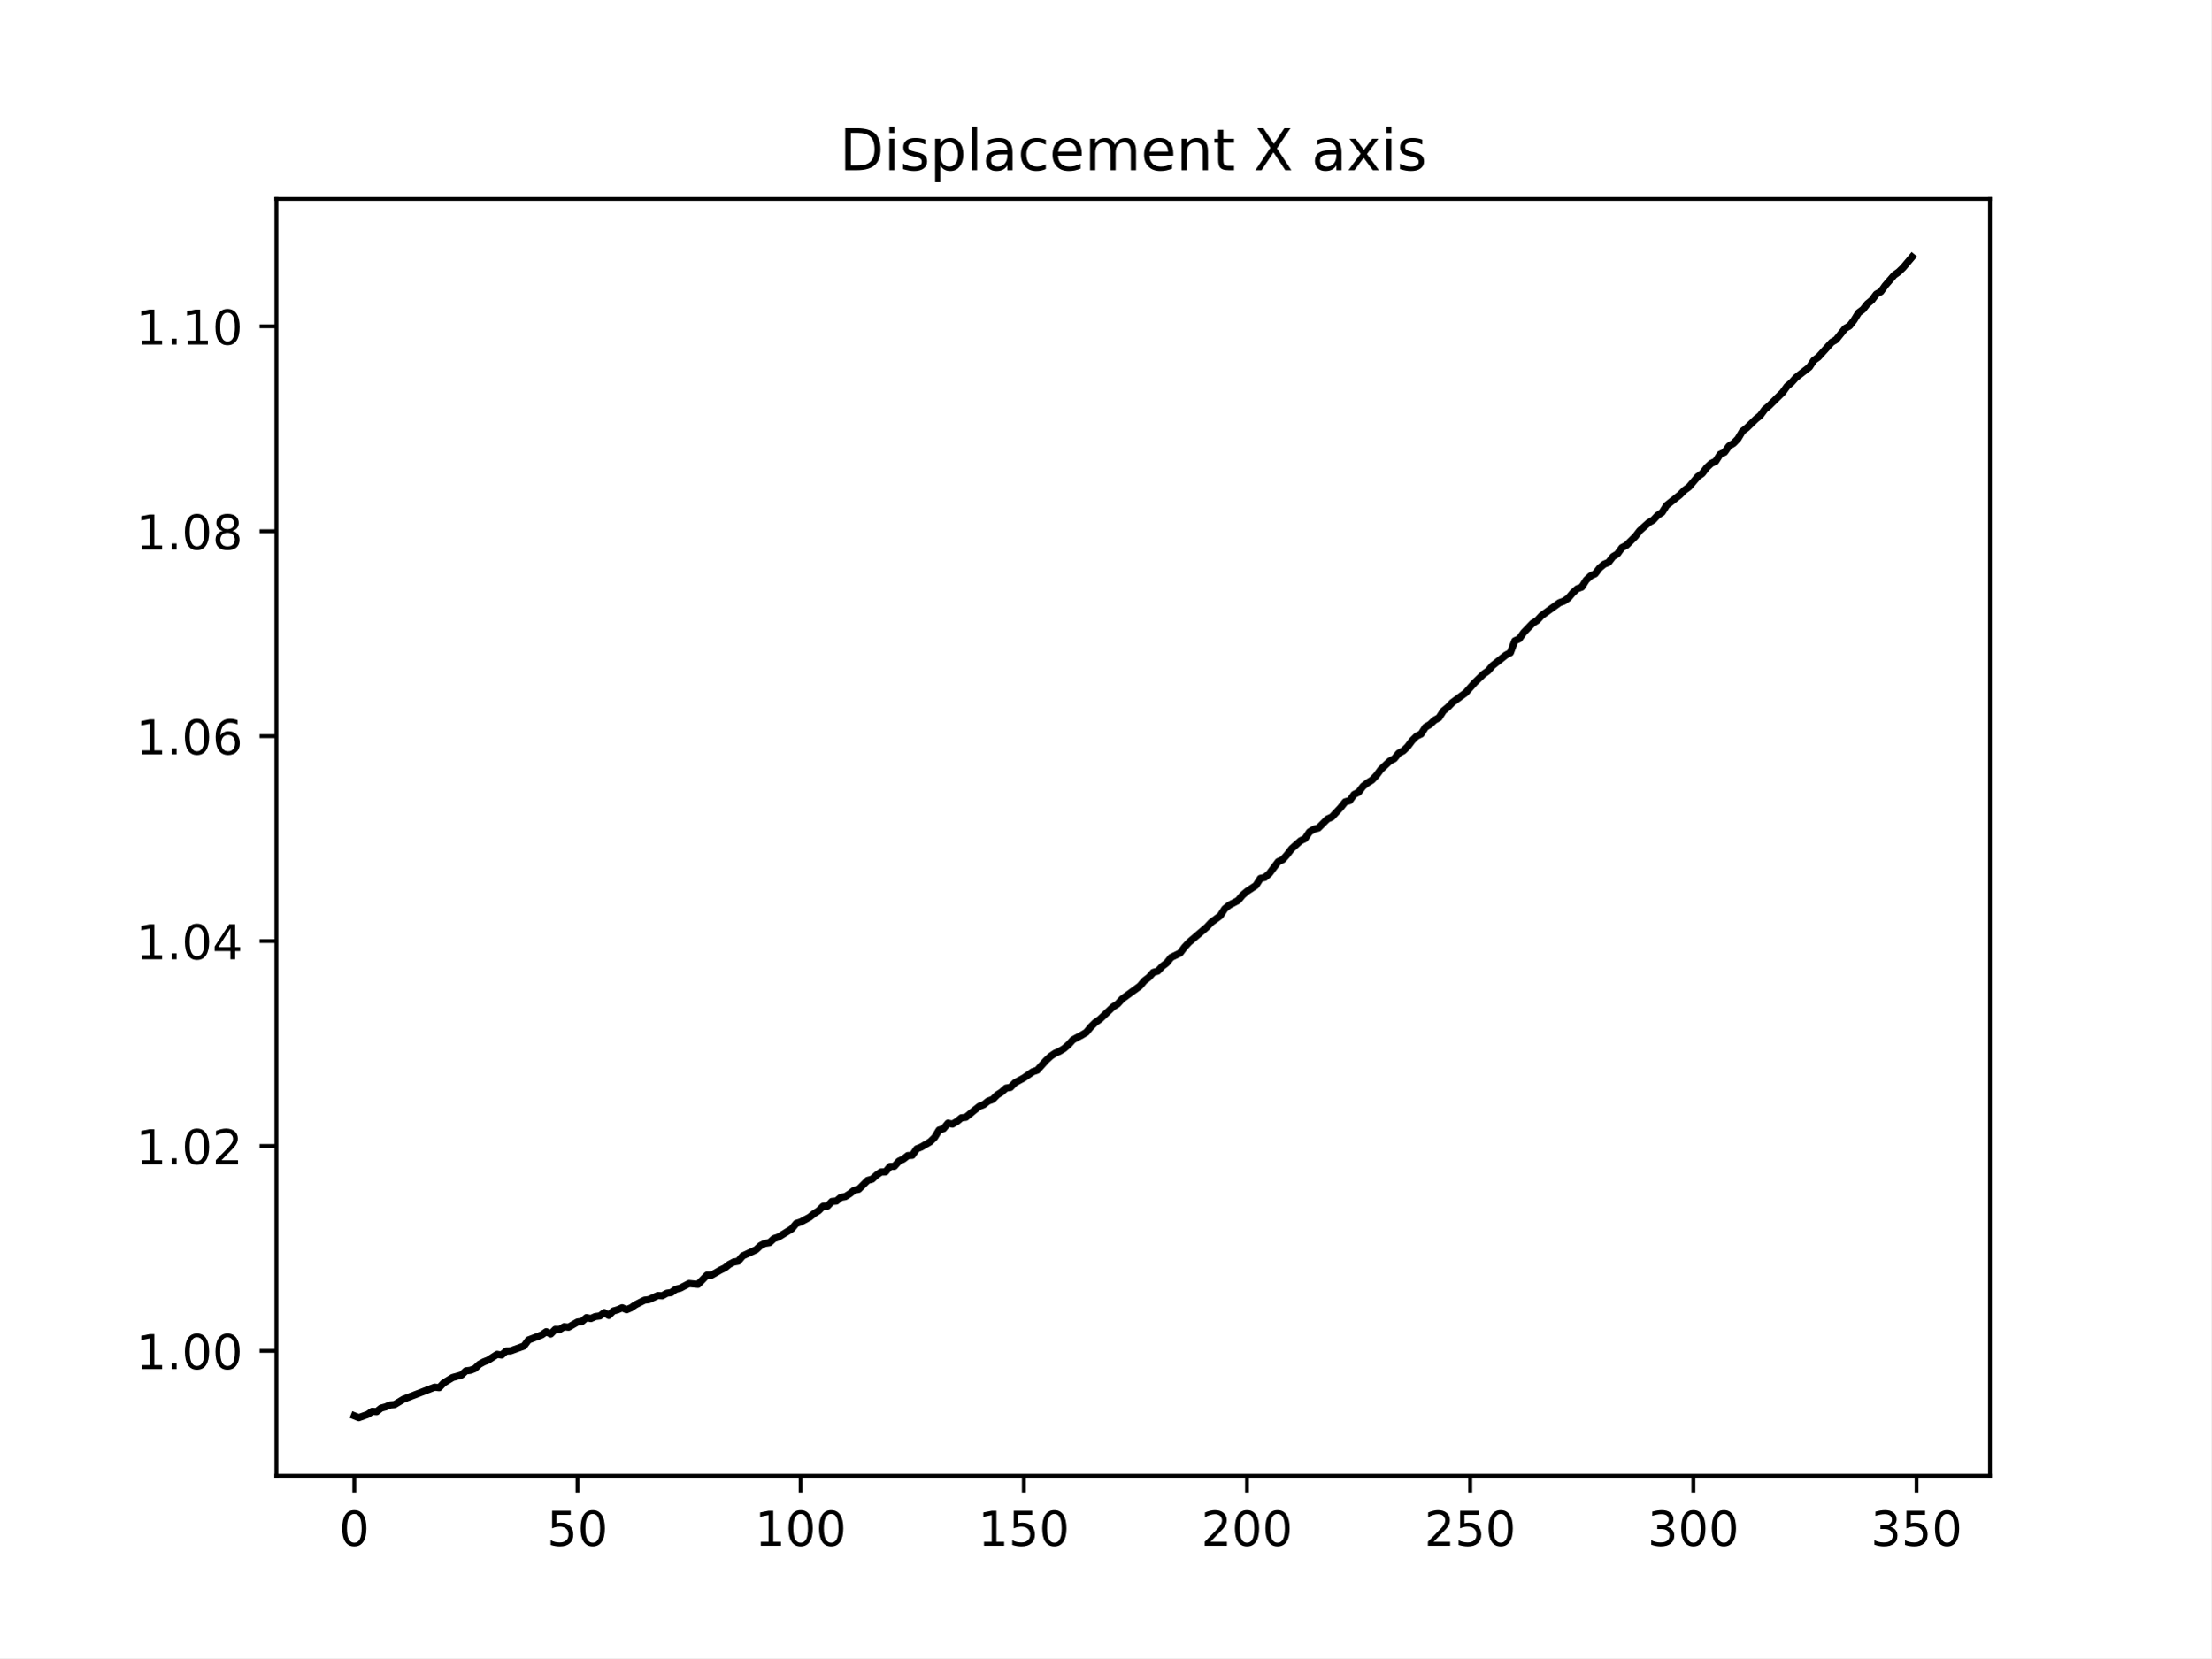
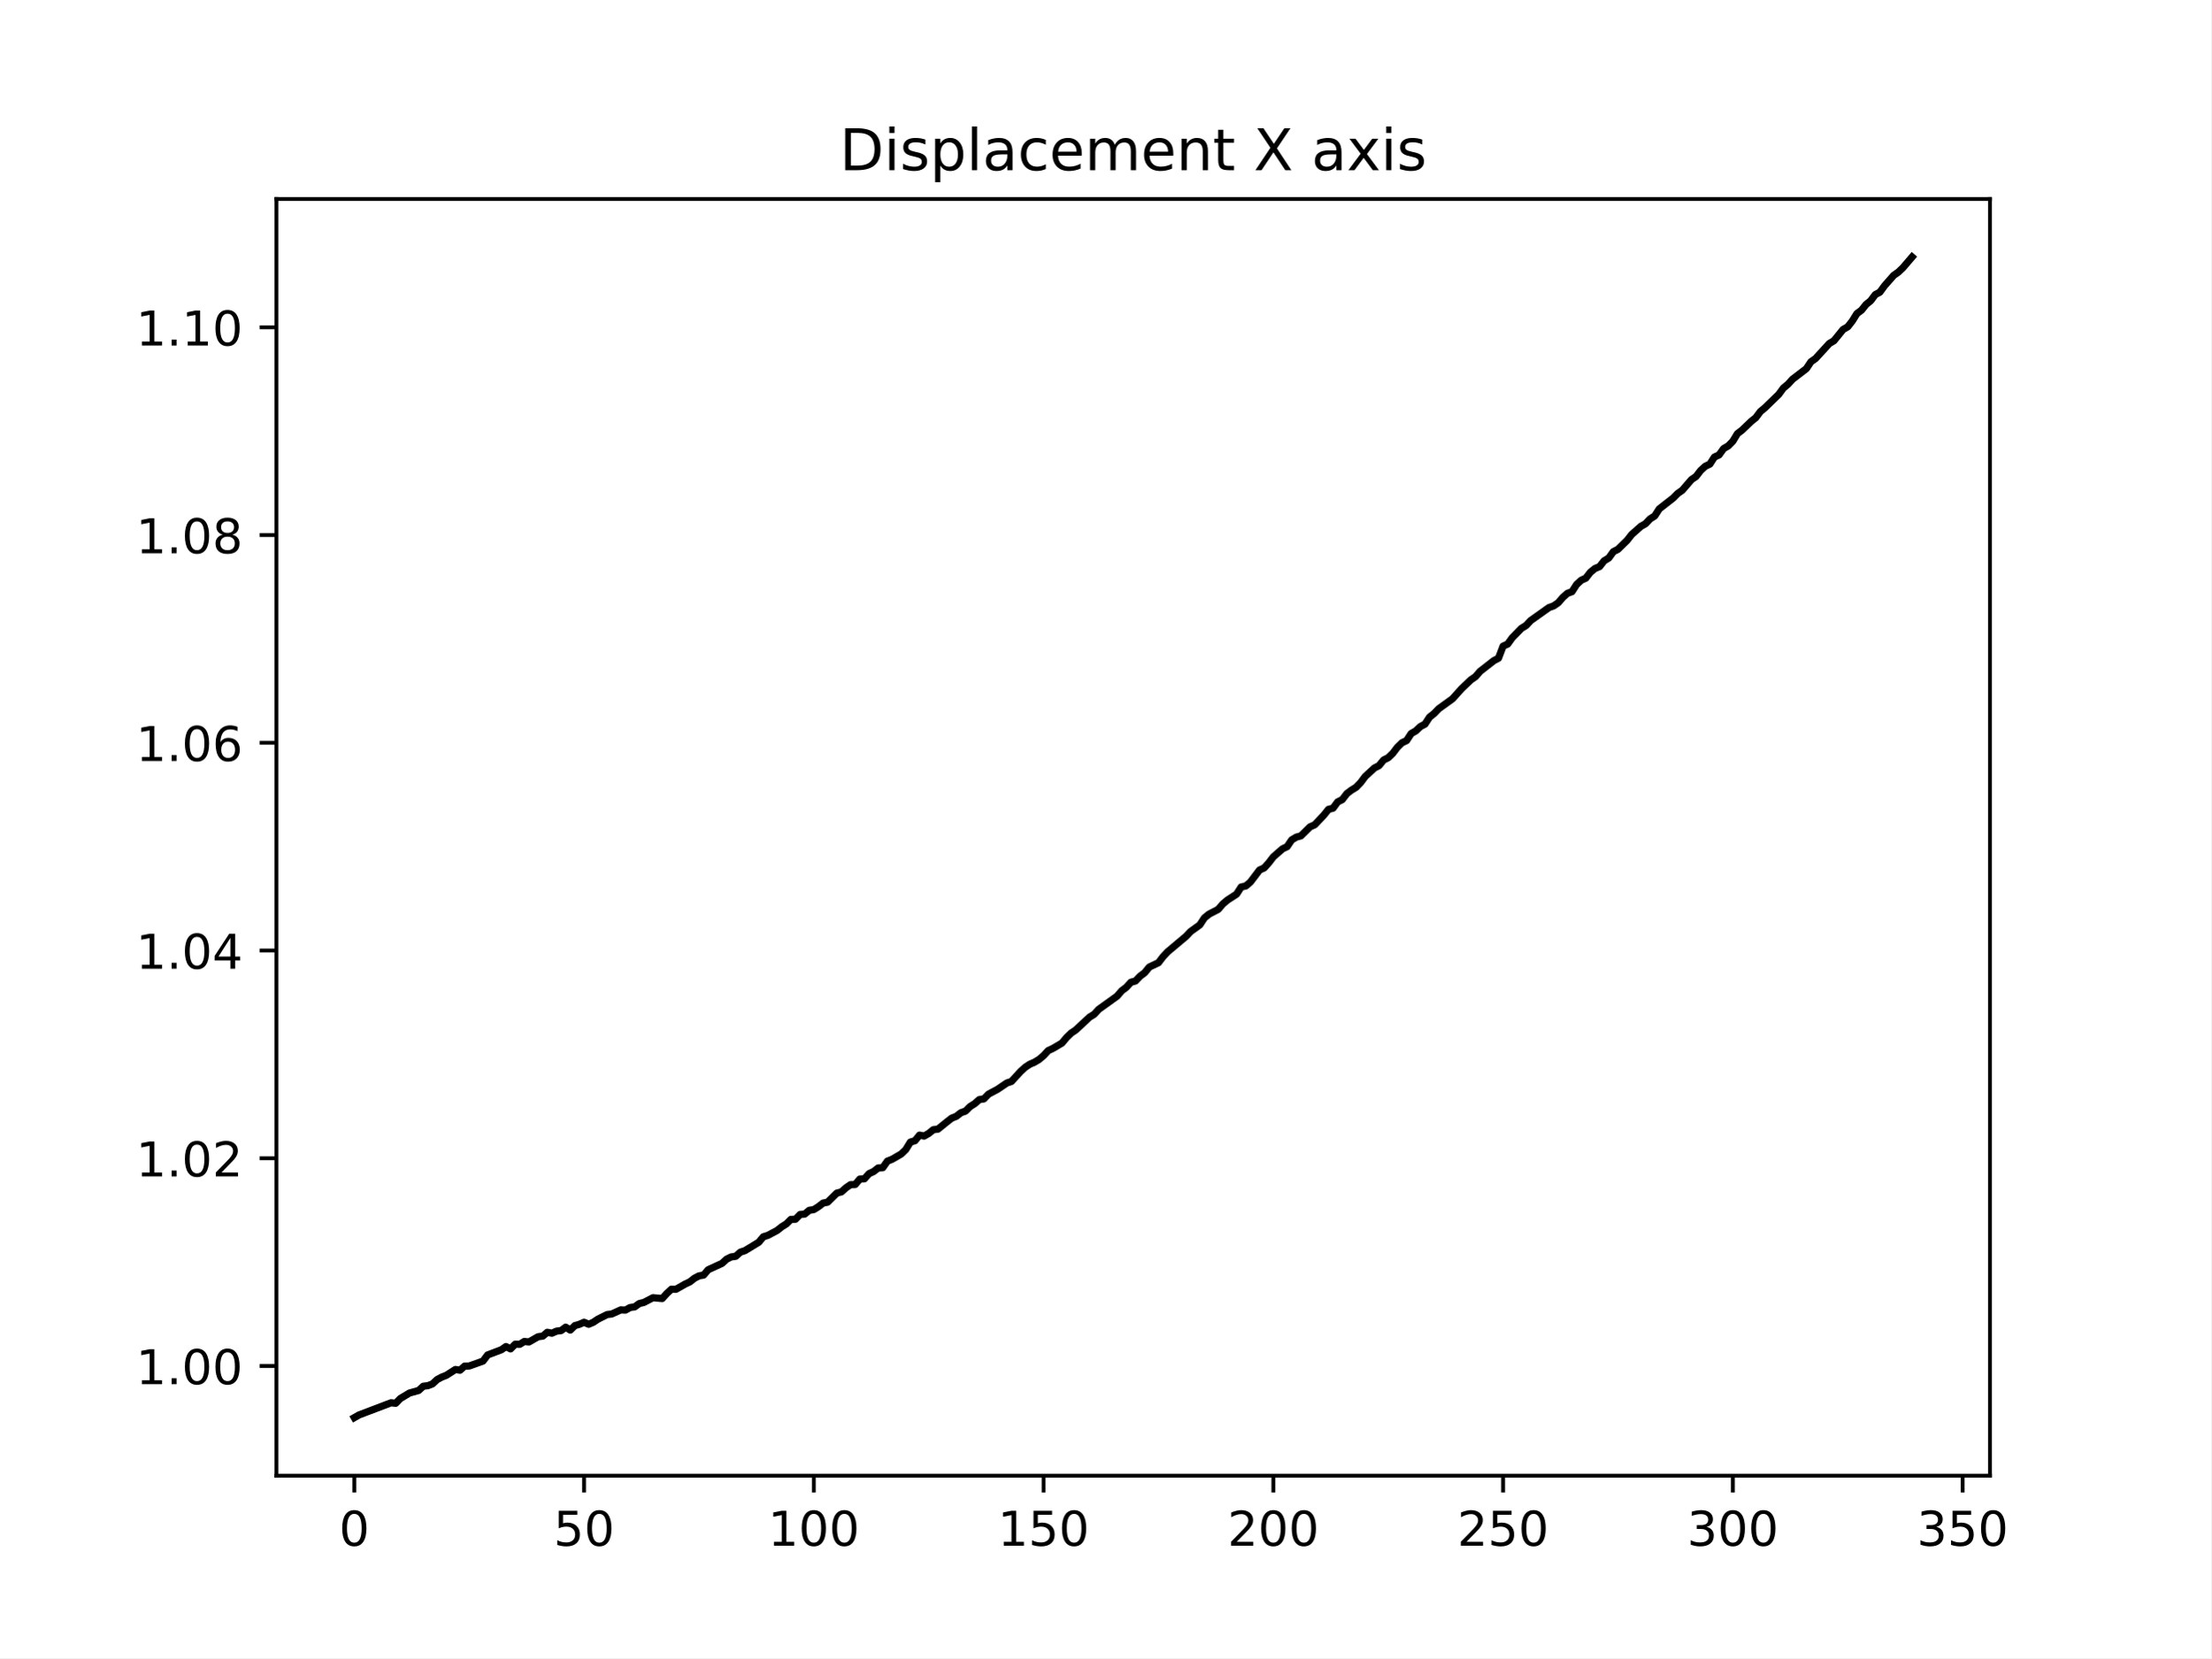
<svg xmlns="http://www.w3.org/2000/svg" xmlns:xlink="http://www.w3.org/1999/xlink" width="460.8pt" height="345.6pt" viewBox="0 0 460.8 345.6" version="1.1">
  <defs>
    <style type="text/css">*{stroke-linejoin: round; stroke-linecap: butt}</style>
  </defs>
  <g id="figure_1">
    <g id="patch_1">
      <path d="M 0 345.6  L 460.8 345.6  L 460.8 0  L 0 0  z " style="fill: #ffffff" />
    </g>
    <g id="axes_1">
      <g id="patch_2">
        <path d="M 57.6 307.584  L 414.72 307.584  L 414.72 41.472  L 57.6 41.472  z " style="fill: #ffffff" />
      </g>
      <g id="matplotlib.axis_1">
        <g id="xtick_1">
          <g id="line2d_1">
            <defs>
-               <path id="mbcb294a192" d="M 0 0  L 0 3.5  " style="stroke: #000000; stroke-width: 0.8" />
+               <path id="m1ca3662a6b" d="M 0 0  L 0 3.5  " style="stroke: #000000; stroke-width: 0.8" />
            </defs>
            <g>
-               <use xlink:href="#mbcb294a192" x="73.833" y="307.584" style="stroke: #000000; stroke-width: 0.8" />
+               <use xlink:href="#m1ca3662a6b" x="73.833" y="307.584" style="stroke: #000000; stroke-width: 0.8" />
            </g>
          </g>
          <g id="text_1">
            <g transform="translate(70.65148 322.1824) scale(0.1 -0.1)">
              <defs>
                <path id="DejaVuSans-30" d="M 2034 4250  Q 1547 4250 1301 3770  Q 1056 3291 1056 2328  Q 1056 1369 1301 889  Q 1547 409 2034 409  Q 2525 409 2770 889  Q 3016 1369 3016 2328  Q 3016 3291 2770 3770  Q 2525 4250 2034 4250  z M 2034 4750  Q 2819 4750 3233 4129  Q 3647 3509 3647 2328  Q 3647 1150 3233 529  Q 2819 -91 2034 -91  Q 1250 -91 836 529  Q 422 1150 422 2328  Q 422 3509 836 4129  Q 1250 4750 2034 4750  z " transform="scale(0.015625)" />
              </defs>
              <use xlink:href="#DejaVuSans-30" />
            </g>
          </g>
        </g>
        <g id="xtick_2">
          <g id="line2d_2">
            <g>
-               <use xlink:href="#mbcb294a192" x="120.345" y="307.584" style="stroke: #000000; stroke-width: 0.8" />
+               <use xlink:href="#m1ca3662a6b" x="121.717" y="307.584" style="stroke: #000000; stroke-width: 0.8" />
            </g>
          </g>
          <g id="text_2">
-             <g transform="translate(113.9823 322.1824) scale(0.1 -0.1)">
+             <g transform="translate(115.3544 322.1824) scale(0.1 -0.1)">
              <defs>
                <path id="DejaVuSans-35" d="M 691 4666  L 3169 4666  L 3169 4134  L 1269 4134  L 1269 2991  Q 1406 3038 1543 3061  Q 1681 3084 1819 3084  Q 2600 3084 3056 2656  Q 3513 2228 3513 1497  Q 3513 744 3044 326  Q 2575 -91 1722 -91  Q 1428 -91 1123 -41  Q 819 9 494 109  L 494 744  Q 775 591 1075 516  Q 1375 441 1709 441  Q 2250 441 2565 725  Q 2881 1009 2881 1497  Q 2881 1984 2565 2268  Q 2250 2553 1709 2553  Q 1456 2553 1204 2497  Q 953 2441 691 2322  L 691 4666  z " transform="scale(0.015625)" />
              </defs>
              <use xlink:href="#DejaVuSans-35" />
              <use xlink:href="#DejaVuSans-30" x="63.623" />
            </g>
          </g>
        </g>
        <g id="xtick_3">
          <g id="line2d_3">
            <g>
-               <use xlink:href="#mbcb294a192" x="166.857" y="307.584" style="stroke: #000000; stroke-width: 0.8" />
+               <use xlink:href="#m1ca3662a6b" x="169.601" y="307.584" style="stroke: #000000; stroke-width: 0.8" />
            </g>
          </g>
          <g id="text_3">
-             <g transform="translate(157.3132 322.1824) scale(0.1 -0.1)">
+             <g transform="translate(160.0573 322.1824) scale(0.1 -0.1)">
              <defs>
                <path id="DejaVuSans-31" d="M 794 531  L 1825 531  L 1825 4091  L 703 3866  L 703 4441  L 1819 4666  L 2450 4666  L 2450 531  L 3481 531  L 3481 0  L 794 0  L 794 531  z " transform="scale(0.015625)" />
              </defs>
              <use xlink:href="#DejaVuSans-31" />
              <use xlink:href="#DejaVuSans-30" x="63.623" />
              <use xlink:href="#DejaVuSans-30" x="127.246" />
            </g>
          </g>
        </g>
        <g id="xtick_4">
          <g id="line2d_4">
            <g>
-               <use xlink:href="#mbcb294a192" x="213.369" y="307.584" style="stroke: #000000; stroke-width: 0.8" />
+               <use xlink:href="#m1ca3662a6b" x="217.485" y="307.584" style="stroke: #000000; stroke-width: 0.8" />
            </g>
          </g>
          <g id="text_4">
-             <g transform="translate(203.8253 322.1824) scale(0.1 -0.1)">
+             <g transform="translate(207.9414 322.1824) scale(0.1 -0.1)">
              <use xlink:href="#DejaVuSans-31" />
              <use xlink:href="#DejaVuSans-35" x="63.623" />
              <use xlink:href="#DejaVuSans-30" x="127.246" />
            </g>
          </g>
        </g>
        <g id="xtick_5">
          <g id="line2d_5">
            <g>
-               <use xlink:href="#mbcb294a192" x="259.881" y="307.584" style="stroke: #000000; stroke-width: 0.8" />
+               <use xlink:href="#m1ca3662a6b" x="265.369" y="307.584" style="stroke: #000000; stroke-width: 0.8" />
            </g>
          </g>
          <g id="text_5">
-             <g transform="translate(250.3374 322.1824) scale(0.1 -0.1)">
+             <g transform="translate(255.8256 322.1824) scale(0.1 -0.1)">
              <defs>
                <path id="DejaVuSans-32" d="M 1228 531  L 3431 531  L 3431 0  L 469 0  L 469 531  Q 828 903 1448 1529  Q 2069 2156 2228 2338  Q 2531 2678 2651 2914  Q 2772 3150 2772 3378  Q 2772 3750 2511 3984  Q 2250 4219 1831 4219  Q 1534 4219 1204 4116  Q 875 4013 500 3803  L 500 4441  Q 881 4594 1212 4672  Q 1544 4750 1819 4750  Q 2544 4750 2975 4387  Q 3406 4025 3406 3419  Q 3406 3131 3298 2873  Q 3191 2616 2906 2266  Q 2828 2175 2409 1742  Q 1991 1309 1228 531  z " transform="scale(0.015625)" />
              </defs>
              <use xlink:href="#DejaVuSans-32" />
              <use xlink:href="#DejaVuSans-30" x="63.623" />
              <use xlink:href="#DejaVuSans-30" x="127.246" />
            </g>
          </g>
        </g>
        <g id="xtick_6">
          <g id="line2d_6">
            <g>
-               <use xlink:href="#mbcb294a192" x="306.393" y="307.584" style="stroke: #000000; stroke-width: 0.8" />
+               <use xlink:href="#m1ca3662a6b" x="313.253" y="307.584" style="stroke: #000000; stroke-width: 0.8" />
            </g>
          </g>
          <g id="text_6">
-             <g transform="translate(296.8495 322.1824) scale(0.1 -0.1)">
+             <g transform="translate(303.7097 322.1824) scale(0.1 -0.1)">
              <use xlink:href="#DejaVuSans-32" />
              <use xlink:href="#DejaVuSans-35" x="63.623" />
              <use xlink:href="#DejaVuSans-30" x="127.246" />
            </g>
          </g>
        </g>
        <g id="xtick_7">
          <g id="line2d_7">
            <g>
-               <use xlink:href="#mbcb294a192" x="352.905" y="307.584" style="stroke: #000000; stroke-width: 0.8" />
+               <use xlink:href="#m1ca3662a6b" x="361.138" y="307.584" style="stroke: #000000; stroke-width: 0.8" />
            </g>
          </g>
          <g id="text_7">
-             <g transform="translate(343.3617 322.1824) scale(0.1 -0.1)">
+             <g transform="translate(351.5939 322.1824) scale(0.1 -0.1)">
              <defs>
                <path id="DejaVuSans-33" d="M 2597 2516  Q 3050 2419 3304 2112  Q 3559 1806 3559 1356  Q 3559 666 3084 287  Q 2609 -91 1734 -91  Q 1441 -91 1130 -33  Q 819 25 488 141  L 488 750  Q 750 597 1062 519  Q 1375 441 1716 441  Q 2309 441 2620 675  Q 2931 909 2931 1356  Q 2931 1769 2642 2001  Q 2353 2234 1838 2234  L 1294 2234  L 1294 2753  L 1863 2753  Q 2328 2753 2575 2939  Q 2822 3125 2822 3475  Q 2822 3834 2567 4026  Q 2313 4219 1838 4219  Q 1578 4219 1281 4162  Q 984 4106 628 3988  L 628 4550  Q 988 4650 1302 4700  Q 1616 4750 1894 4750  Q 2613 4750 3031 4423  Q 3450 4097 3450 3541  Q 3450 3153 3228 2886  Q 3006 2619 2597 2516  z " transform="scale(0.015625)" />
              </defs>
              <use xlink:href="#DejaVuSans-33" />
              <use xlink:href="#DejaVuSans-30" x="63.623" />
              <use xlink:href="#DejaVuSans-30" x="127.246" />
            </g>
          </g>
        </g>
        <g id="xtick_8">
          <g id="line2d_8">
            <g>
-               <use xlink:href="#mbcb294a192" x="399.418" y="307.584" style="stroke: #000000; stroke-width: 0.8" />
+               <use xlink:href="#m1ca3662a6b" x="409.022" y="307.584" style="stroke: #000000; stroke-width: 0.8" />
            </g>
          </g>
          <g id="text_8">
-             <g transform="translate(389.8738 322.1824) scale(0.1 -0.1)">
+             <g transform="translate(399.478 322.1824) scale(0.1 -0.1)">
              <use xlink:href="#DejaVuSans-33" />
              <use xlink:href="#DejaVuSans-35" x="63.623" />
              <use xlink:href="#DejaVuSans-30" x="127.246" />
            </g>
          </g>
        </g>
      </g>
      <g id="matplotlib.axis_2">
        <g id="ytick_1">
          <g id="line2d_9">
            <defs>
-               <path id="m77601dd93b" d="M 0 0  L -3.5 0  " style="stroke: #000000; stroke-width: 0.8" />
+               <path id="m27cfc3a3e7" d="M 0 0  L -3.5 0  " style="stroke: #000000; stroke-width: 0.8" />
            </defs>
            <g>
-               <use xlink:href="#m77601dd93b" x="57.6" y="281.563" style="stroke: #000000; stroke-width: 0.8" />
+               <use xlink:href="#m27cfc3a3e7" x="57.6" y="284.713" style="stroke: #000000; stroke-width: 0.8" />
            </g>
          </g>
          <g id="text_9">
-             <g transform="translate(28.33438 285.3618) scale(0.1 -0.1)">
+             <g transform="translate(28.33438 288.5127) scale(0.1 -0.1)">
              <defs>
                <path id="DejaVuSans-2e" d="M 684 794  L 1344 794  L 1344 0  L 684 0  L 684 794  z " transform="scale(0.015625)" />
              </defs>
              <use xlink:href="#DejaVuSans-31" />
              <use xlink:href="#DejaVuSans-2e" x="63.623" />
              <use xlink:href="#DejaVuSans-30" x="95.41" />
              <use xlink:href="#DejaVuSans-30" x="159.033" />
            </g>
          </g>
        </g>
        <g id="ytick_2">
          <g id="line2d_10">
            <g>
-               <use xlink:href="#m77601dd93b" x="57.6" y="238.853" style="stroke: #000000; stroke-width: 0.8" />
+               <use xlink:href="#m27cfc3a3e7" x="57.6" y="241.413" style="stroke: #000000; stroke-width: 0.8" />
            </g>
          </g>
          <g id="text_10">
-             <g transform="translate(28.33438 242.652) scale(0.1 -0.1)">
+             <g transform="translate(28.33438 245.2126) scale(0.1 -0.1)">
              <use xlink:href="#DejaVuSans-31" />
              <use xlink:href="#DejaVuSans-2e" x="63.623" />
              <use xlink:href="#DejaVuSans-30" x="95.41" />
              <use xlink:href="#DejaVuSans-32" x="159.033" />
            </g>
          </g>
        </g>
        <g id="ytick_3">
          <g id="line2d_11">
            <g>
-               <use xlink:href="#m77601dd93b" x="57.6" y="196.143" style="stroke: #000000; stroke-width: 0.8" />
+               <use xlink:href="#m27cfc3a3e7" x="57.6" y="198.113" style="stroke: #000000; stroke-width: 0.8" />
            </g>
          </g>
          <g id="text_11">
-             <g transform="translate(28.33438 199.9423) scale(0.1 -0.1)">
+             <g transform="translate(28.33438 201.9126) scale(0.1 -0.1)">
              <defs>
                <path id="DejaVuSans-34" d="M 2419 4116  L 825 1625  L 2419 1625  L 2419 4116  z M 2253 4666  L 3047 4666  L 3047 1625  L 3713 1625  L 3713 1100  L 3047 1100  L 3047 0  L 2419 0  L 2419 1100  L 313 1100  L 313 1709  L 2253 4666  z " transform="scale(0.015625)" />
              </defs>
              <use xlink:href="#DejaVuSans-31" />
              <use xlink:href="#DejaVuSans-2e" x="63.623" />
              <use xlink:href="#DejaVuSans-30" x="95.41" />
              <use xlink:href="#DejaVuSans-34" x="159.033" />
            </g>
          </g>
        </g>
        <g id="ytick_4">
          <g id="line2d_12">
            <g>
-               <use xlink:href="#m77601dd93b" x="57.6" y="153.433" style="stroke: #000000; stroke-width: 0.8" />
+               <use xlink:href="#m27cfc3a3e7" x="57.6" y="154.813" style="stroke: #000000; stroke-width: 0.8" />
            </g>
          </g>
          <g id="text_12">
-             <g transform="translate(28.33438 157.2325) scale(0.1 -0.1)">
+             <g transform="translate(28.33438 158.6126) scale(0.1 -0.1)">
              <defs>
                <path id="DejaVuSans-36" d="M 2113 2584  Q 1688 2584 1439 2293  Q 1191 2003 1191 1497  Q 1191 994 1439 701  Q 1688 409 2113 409  Q 2538 409 2786 701  Q 3034 994 3034 1497  Q 3034 2003 2786 2293  Q 2538 2584 2113 2584  z M 3366 4563  L 3366 3988  Q 3128 4100 2886 4159  Q 2644 4219 2406 4219  Q 1781 4219 1451 3797  Q 1122 3375 1075 2522  Q 1259 2794 1537 2939  Q 1816 3084 2150 3084  Q 2853 3084 3261 2657  Q 3669 2231 3669 1497  Q 3669 778 3244 343  Q 2819 -91 2113 -91  Q 1303 -91 875 529  Q 447 1150 447 2328  Q 447 3434 972 4092  Q 1497 4750 2381 4750  Q 2619 4750 2861 4703  Q 3103 4656 3366 4563  z " transform="scale(0.015625)" />
              </defs>
              <use xlink:href="#DejaVuSans-31" />
              <use xlink:href="#DejaVuSans-2e" x="63.623" />
              <use xlink:href="#DejaVuSans-30" x="95.41" />
              <use xlink:href="#DejaVuSans-36" x="159.033" />
            </g>
          </g>
        </g>
        <g id="ytick_5">
          <g id="line2d_13">
            <g>
-               <use xlink:href="#m77601dd93b" x="57.6" y="110.723" style="stroke: #000000; stroke-width: 0.8" />
+               <use xlink:href="#m27cfc3a3e7" x="57.6" y="111.513" style="stroke: #000000; stroke-width: 0.8" />
            </g>
          </g>
          <g id="text_13">
-             <g transform="translate(28.33438 114.5227) scale(0.1 -0.1)">
+             <g transform="translate(28.33438 115.3125) scale(0.1 -0.1)">
              <defs>
                <path id="DejaVuSans-38" d="M 2034 2216  Q 1584 2216 1326 1975  Q 1069 1734 1069 1313  Q 1069 891 1326 650  Q 1584 409 2034 409  Q 2484 409 2743 651  Q 3003 894 3003 1313  Q 3003 1734 2745 1975  Q 2488 2216 2034 2216  z M 1403 2484  Q 997 2584 770 2862  Q 544 3141 544 3541  Q 544 4100 942 4425  Q 1341 4750 2034 4750  Q 2731 4750 3128 4425  Q 3525 4100 3525 3541  Q 3525 3141 3298 2862  Q 3072 2584 2669 2484  Q 3125 2378 3379 2068  Q 3634 1759 3634 1313  Q 3634 634 3220 271  Q 2806 -91 2034 -91  Q 1263 -91 848 271  Q 434 634 434 1313  Q 434 1759 690 2068  Q 947 2378 1403 2484  z M 1172 3481  Q 1172 3119 1398 2916  Q 1625 2713 2034 2713  Q 2441 2713 2670 2916  Q 2900 3119 2900 3481  Q 2900 3844 2670 4047  Q 2441 4250 2034 4250  Q 1625 4250 1398 4047  Q 1172 3844 1172 3481  z " transform="scale(0.015625)" />
              </defs>
              <use xlink:href="#DejaVuSans-31" />
              <use xlink:href="#DejaVuSans-2e" x="63.623" />
              <use xlink:href="#DejaVuSans-30" x="95.41" />
              <use xlink:href="#DejaVuSans-38" x="159.033" />
            </g>
          </g>
        </g>
        <g id="ytick_6">
          <g id="line2d_14">
            <g>
-               <use xlink:href="#m77601dd93b" x="57.6" y="68.014" style="stroke: #000000; stroke-width: 0.8" />
+               <use xlink:href="#m27cfc3a3e7" x="57.6" y="68.213" style="stroke: #000000; stroke-width: 0.8" />
            </g>
          </g>
          <g id="text_14">
-             <g transform="translate(28.33438 71.81286) scale(0.1 -0.1)">
+             <g transform="translate(28.33438 72.01249) scale(0.1 -0.1)">
              <use xlink:href="#DejaVuSans-31" />
              <use xlink:href="#DejaVuSans-2e" x="63.623" />
              <use xlink:href="#DejaVuSans-31" x="95.41" />
              <use xlink:href="#DejaVuSans-30" x="159.033" />
            </g>
          </g>
        </g>
      </g>
      <g id="line2d_15">
-         <path d="M 73.833 295.108  L 74.763 295.488  L 76.623 294.816  L 77.554 294.177  L 78.484 294.24  L 79.414 293.496  L 80.344 293.25  L 81.275 292.846  L 82.205 292.769  L 84.065 291.647  L 90.577 289.132  L 91.507 289.241  L 92.438 288.27  L 94.298 287.13  L 96.159 286.602  L 97.089 285.733  L 98.019 285.618  L 98.949 285.258  L 99.88 284.378  L 100.81 283.863  L 101.74 283.5  L 103.6 282.288  L 104.531 282.436  L 105.461 281.599  L 106.391 281.577  L 109.182 280.559  L 110.112 279.306  L 112.903 278.232  L 113.833 277.574  L 114.763 278.051  L 115.694 277.098  L 116.624 277.117  L 117.554 276.529  L 118.484 276.635  L 120.345 275.554  L 121.275 275.435  L 122.205 274.64  L 123.136 274.827  L 124.066 274.408  L 124.996 274.293  L 125.926 273.589  L 126.857 274.185  L 127.787 273.263  L 128.717 272.995  L 129.647 272.578  L 130.578 272.987  L 131.508 272.586  L 132.438 271.952  L 134.298 271.003  L 135.229 270.887  L 137.089 270.033  L 138.019 270.079  L 138.95 269.555  L 139.88 269.419  L 140.81 268.738  L 141.74 268.507  L 143.601 267.53  L 145.461 267.706  L 147.322 265.787  L 148.252 265.801  L 150.113 264.724  L 151.043 264.282  L 151.973 263.542  L 152.903 263.047  L 153.834 262.885  L 154.764 261.784  L 157.555 260.485  L 158.485 259.622  L 159.415 259.154  L 160.345 259.016  L 161.275 258.17  L 162.206 257.86  L 164.996 256.137  L 165.927 255.012  L 166.857 254.712  L 168.717 253.711  L 169.648 252.959  L 170.578 252.373  L 171.508 251.439  L 172.438 251.399  L 173.369 250.426  L 174.299 250.343  L 175.229 249.568  L 176.159 249.408  L 177.09 248.814  L 178.02 248.084  L 178.95 247.886  L 180.811 246.023  L 181.741 245.78  L 182.671 244.926  L 183.601 244.284  L 184.532 244.256  L 185.462 243.141  L 186.392 243.087  L 187.322 242.033  L 188.253 241.594  L 189.183 240.859  L 190.113 240.803  L 191.043 239.457  L 191.973 239.085  L 193.834 237.992  L 194.764 237.084  L 195.694 235.544  L 196.625 235.255  L 197.555 234.105  L 198.485 234.298  L 199.415 233.758  L 200.346 232.988  L 201.276 232.878  L 203.136 231.351  L 204.067 230.612  L 204.997 230.244  L 205.927 229.503  L 206.857 229.17  L 207.788 228.235  L 208.718 227.639  L 209.648 226.8  L 210.578 226.658  L 211.509 225.685  L 213.369 224.674  L 215.23 223.388  L 216.16 223.072  L 218.02 221.01  L 218.951 220.151  L 219.881 219.526  L 220.811 219.118  L 221.741 218.555  L 222.671 217.752  L 223.602 216.728  L 225.462 215.731  L 226.392 215.174  L 227.323 214.038  L 228.253 213.122  L 229.183 212.483  L 231.974 209.846  L 232.904 209.264  L 233.834 208.238  L 237.555 205.526  L 238.486 204.424  L 239.416 203.717  L 240.346 202.673  L 241.276 202.414  L 242.207 201.42  L 243.137 200.713  L 244.067 199.552  L 245.928 198.654  L 246.858 197.415  L 247.788 196.407  L 251.509 193.235  L 252.439 192.239  L 254.3 190.877  L 255.23 189.435  L 256.16 188.672  L 258.021 187.688  L 258.951 186.584  L 259.881 185.783  L 261.742 184.553  L 262.672 183.085  L 263.602 182.881  L 264.532 182.081  L 266.393 179.59  L 267.323 179.171  L 268.253 178.119  L 269.184 176.891  L 271.044 175.239  L 271.974 174.792  L 272.905 173.395  L 273.835 172.833  L 274.765 172.575  L 276.626 170.713  L 277.556 170.301  L 279.416 168.301  L 280.347 167.125  L 281.277 166.877  L 282.207 165.585  L 283.137 165.117  L 284.067 163.883  L 284.998 163.168  L 285.928 162.595  L 286.858 161.613  L 287.788 160.356  L 289.649 158.614  L 290.579 158.136  L 291.509 156.973  L 292.44 156.505  L 293.37 155.595  L 294.3 154.352  L 295.23 153.429  L 296.161 152.982  L 297.091 151.536  L 298.021 150.995  L 298.951 150.105  L 299.882 149.602  L 300.812 148.157  L 301.742 147.406  L 302.672 146.43  L 305.463 144.381  L 307.324 142.28  L 309.184 140.482  L 310.114 139.833  L 311.045 138.742  L 313.835 136.534  L 314.765 136.041  L 315.696 133.564  L 316.626 133.14  L 317.556 131.827  L 319.417 129.895  L 320.347 129.321  L 321.277 128.308  L 324.998 125.624  L 325.928 125.286  L 326.859 124.64  L 327.789 123.547  L 328.719 122.704  L 329.649 122.361  L 330.58 120.889  L 331.51 120.017  L 332.44 119.588  L 333.37 118.374  L 334.301 117.598  L 335.231 117.208  L 336.161 116.006  L 337.091 115.442  L 338.022 114.138  L 338.952 113.653  L 340.812 111.803  L 341.742 110.595  L 343.603 108.926  L 344.533 108.391  L 345.463 107.397  L 346.394 106.798  L 347.324 105.331  L 350.115 103.125  L 351.045 102.176  L 351.975 101.508  L 353.836 99.319  L 354.766 98.673  L 355.696 97.445  L 356.626 96.582  L 357.557 96.135  L 358.487 94.681  L 359.417 94.25  L 360.347 92.941  L 361.278 92.391  L 362.208 91.432  L 363.138 89.869  L 364.068 89.154  L 365.929 87.344  L 366.859 86.588  L 367.789 85.326  L 368.72 84.543  L 371.51 81.79  L 372.44 80.502  L 373.371 79.714  L 374.301 78.677  L 377.092 76.506  L 378.022 75.091  L 378.952 74.431  L 381.743 71.335  L 382.673 70.775  L 384.534 68.449  L 385.464 67.914  L 386.394 66.707  L 387.324 65.188  L 388.255 64.488  L 389.185 63.312  L 390.115 62.547  L 391.045 61.285  L 391.976 60.78  L 392.906 59.486  L 394.766 57.334  L 395.697 56.671  L 396.627 55.776  L 398.487 53.568  L 398.487 53.568  " clip-path="url(#p92cbf582b4)" style="fill: none; stroke: #000000; stroke-width: 1.5; stroke-linecap: square" />
+         <path d="M 73.833 295.488  L 74.79 294.938  L 81.494 292.387  L 82.452 292.498  L 83.41 291.514  L 85.325 290.357  L 87.24 289.823  L 88.198 288.942  L 89.156 288.825  L 90.113 288.46  L 91.071 287.568  L 92.029 287.046  L 92.986 286.678  L 94.902 285.448  L 95.859 285.599  L 96.817 284.751  L 97.775 284.728  L 100.648 283.696  L 101.606 282.426  L 104.479 281.337  L 105.436 280.67  L 106.394 281.154  L 107.352 280.187  L 108.309 280.206  L 109.267 279.61  L 110.225 279.717  L 112.14 278.622  L 113.098 278.501  L 114.055 277.695  L 115.013 277.885  L 115.971 277.46  L 116.928 277.343  L 117.886 276.63  L 118.844 277.234  L 119.802 276.299  L 120.759 276.027  L 121.717 275.604  L 122.675 276.019  L 123.632 275.613  L 124.59 274.97  L 126.505 274.008  L 127.463 273.891  L 129.378 273.025  L 130.336 273.071  L 131.294 272.54  L 132.251 272.402  L 133.209 271.711  L 134.167 271.478  L 136.082 270.487  L 137.997 270.665  L 138.955 269.609  L 139.913 268.72  L 140.871 268.734  L 142.786 267.642  L 143.744 267.194  L 144.701 266.444  L 145.659 265.942  L 146.617 265.777  L 147.574 264.661  L 150.447 263.344  L 151.405 262.47  L 152.363 261.995  L 153.32 261.856  L 154.278 260.998  L 155.236 260.683  L 158.109 258.937  L 159.067 257.796  L 160.024 257.492  L 161.94 256.477  L 162.897 255.714  L 163.855 255.121  L 164.813 254.173  L 165.77 254.133  L 166.728 253.146  L 167.686 253.063  L 168.643 252.276  L 169.601 252.115  L 170.559 251.512  L 171.516 250.772  L 172.474 250.571  L 174.389 248.683  L 175.347 248.437  L 176.305 247.57  L 177.262 246.92  L 178.22 246.891  L 179.178 245.761  L 180.136 245.706  L 181.093 244.638  L 182.051 244.192  L 183.009 243.447  L 183.966 243.39  L 184.924 242.026  L 185.882 241.649  L 187.797 240.541  L 188.755 239.621  L 189.712 238.059  L 190.67 237.766  L 191.628 236.6  L 192.585 236.795  L 193.543 236.248  L 194.501 235.468  L 195.458 235.356  L 197.374 233.808  L 198.332 233.059  L 199.289 232.685  L 200.247 231.934  L 201.205 231.597  L 202.162 230.649  L 203.12 230.045  L 204.078 229.194  L 205.035 229.05  L 205.993 228.064  L 207.908 227.039  L 209.824 225.735  L 210.781 225.414  L 212.697 223.324  L 213.654 222.453  L 214.612 221.82  L 215.57 221.406  L 216.527 220.835  L 217.485 220.021  L 218.443 218.982  L 219.401 218.539  L 221.316 217.407  L 222.274 216.256  L 223.231 215.327  L 224.189 214.68  L 227.062 212.006  L 228.02 211.416  L 228.977 210.376  L 232.808 207.626  L 233.766 206.508  L 234.723 205.792  L 235.681 204.734  L 236.639 204.471  L 237.597 203.463  L 238.554 202.747  L 239.512 201.57  L 241.427 200.659  L 242.385 199.403  L 243.343 198.381  L 247.173 195.165  L 248.131 194.155  L 250.046 192.775  L 251.004 191.313  L 251.962 190.539  L 253.877 189.541  L 254.835 188.422  L 255.793 187.611  L 257.708 186.363  L 258.666 184.875  L 259.623 184.668  L 260.581 183.857  L 262.496 181.332  L 263.454 180.907  L 264.412 179.84  L 265.369 178.595  L 267.285 176.921  L 268.242 176.467  L 269.2 175.051  L 270.158 174.481  L 271.115 174.22  L 273.031 172.331  L 273.988 171.914  L 275.904 169.887  L 276.862 168.694  L 277.819 168.443  L 278.777 167.133  L 279.735 166.658  L 280.692 165.407  L 281.65 164.683  L 282.608 164.102  L 283.565 163.106  L 284.523 161.832  L 286.438 160.065  L 287.396 159.581  L 288.354 158.402  L 289.311 157.928  L 290.269 157.005  L 291.227 155.744  L 292.184 154.809  L 293.142 154.356  L 294.1 152.89  L 295.058 152.341  L 296.015 151.439  L 296.973 150.929  L 297.931 149.464  L 298.888 148.703  L 299.846 147.713  L 302.719 145.636  L 304.634 143.506  L 306.55 141.683  L 307.507 141.026  L 308.465 139.919  L 311.338 137.681  L 312.296 137.181  L 313.253 134.669  L 314.211 134.24  L 315.169 132.908  L 317.084 130.95  L 318.042 130.368  L 319 129.341  L 322.83 126.62  L 323.788 126.277  L 324.746 125.622  L 325.703 124.514  L 326.661 123.659  L 327.619 123.311  L 328.576 121.82  L 329.534 120.936  L 330.492 120.5  L 331.449 119.269  L 332.407 118.483  L 333.365 118.087  L 334.323 116.869  L 335.28 116.297  L 336.238 114.975  L 337.196 114.484  L 339.111 112.608  L 340.069 111.383  L 341.984 109.691  L 342.942 109.148  L 343.899 108.141  L 344.857 107.534  L 345.815 106.047  L 348.688 103.81  L 349.645 102.848  L 350.603 102.171  L 352.518 99.952  L 353.476 99.297  L 354.434 98.052  L 355.392 97.176  L 356.349 96.723  L 357.307 95.249  L 358.265 94.812  L 359.222 93.485  L 360.18 92.928  L 361.138 91.956  L 362.095 90.371  L 363.053 89.645  L 364.968 87.811  L 365.926 87.044  L 366.884 85.765  L 367.841 84.971  L 370.714 82.18  L 371.672 80.874  L 372.63 80.075  L 373.588 79.024  L 376.461 76.823  L 377.418 75.389  L 378.376 74.719  L 381.249 71.581  L 382.207 71.012  L 384.122 68.654  L 385.08 68.112  L 386.037 66.889  L 386.995 65.348  L 387.953 64.639  L 388.91 63.446  L 389.868 62.671  L 390.826 61.391  L 391.783 60.88  L 392.741 59.568  L 394.657 57.386  L 395.614 56.714  L 396.572 55.806  L 398.487 53.568  L 398.487 53.568  " clip-path="url(#p7cd1ec5b9d)" style="fill: none; stroke: #000000; stroke-width: 1.5; stroke-linecap: square" />
      </g>
      <g id="patch_3">
        <path d="M 57.6 307.584  L 57.6 41.472  " style="fill: none; stroke: #000000; stroke-width: 0.8; stroke-linejoin: miter; stroke-linecap: square" />
      </g>
      <g id="patch_4">
        <path d="M 414.72 307.584  L 414.72 41.472  " style="fill: none; stroke: #000000; stroke-width: 0.8; stroke-linejoin: miter; stroke-linecap: square" />
      </g>
      <g id="patch_5">
        <path d="M 57.6 307.584  L 414.72 307.584  " style="fill: none; stroke: #000000; stroke-width: 0.8; stroke-linejoin: miter; stroke-linecap: square" />
      </g>
      <g id="patch_6">
        <path d="M 57.6 41.472  L 414.72 41.472  " style="fill: none; stroke: #000000; stroke-width: 0.8; stroke-linejoin: miter; stroke-linecap: square" />
      </g>
      <g id="text_15">
        <g transform="translate(174.9684 35.472) scale(0.12 -0.12)">
          <defs>
            <path id="DejaVuSans-44" d="M 1259 4147  L 1259 519  L 2022 519  Q 2988 519 3436 956  Q 3884 1394 3884 2338  Q 3884 3275 3436 3711  Q 2988 4147 2022 4147  L 1259 4147  z M 628 4666  L 1925 4666  Q 3281 4666 3915 4102  Q 4550 3538 4550 2338  Q 4550 1131 3912 565  Q 3275 0 1925 0  L 628 0  L 628 4666  z " transform="scale(0.015625)" />
            <path id="DejaVuSans-69" d="M 603 3500  L 1178 3500  L 1178 0  L 603 0  L 603 3500  z M 603 4863  L 1178 4863  L 1178 4134  L 603 4134  L 603 4863  z " transform="scale(0.015625)" />
            <path id="DejaVuSans-73" d="M 2834 3397  L 2834 2853  Q 2591 2978 2328 3040  Q 2066 3103 1784 3103  Q 1356 3103 1142 2972  Q 928 2841 928 2578  Q 928 2378 1081 2264  Q 1234 2150 1697 2047  L 1894 2003  Q 2506 1872 2764 1633  Q 3022 1394 3022 966  Q 3022 478 2636 193  Q 2250 -91 1575 -91  Q 1294 -91 989 -36  Q 684 19 347 128  L 347 722  Q 666 556 975 473  Q 1284 391 1588 391  Q 1994 391 2212 530  Q 2431 669 2431 922  Q 2431 1156 2273 1281  Q 2116 1406 1581 1522  L 1381 1569  Q 847 1681 609 1914  Q 372 2147 372 2553  Q 372 3047 722 3315  Q 1072 3584 1716 3584  Q 2034 3584 2315 3537  Q 2597 3491 2834 3397  z " transform="scale(0.015625)" />
            <path id="DejaVuSans-70" d="M 1159 525  L 1159 -1331  L 581 -1331  L 581 3500  L 1159 3500  L 1159 2969  Q 1341 3281 1617 3432  Q 1894 3584 2278 3584  Q 2916 3584 3314 3078  Q 3713 2572 3713 1747  Q 3713 922 3314 415  Q 2916 -91 2278 -91  Q 1894 -91 1617 61  Q 1341 213 1159 525  z M 3116 1747  Q 3116 2381 2855 2742  Q 2594 3103 2138 3103  Q 1681 3103 1420 2742  Q 1159 2381 1159 1747  Q 1159 1113 1420 752  Q 1681 391 2138 391  Q 2594 391 2855 752  Q 3116 1113 3116 1747  z " transform="scale(0.015625)" />
            <path id="DejaVuSans-6c" d="M 603 4863  L 1178 4863  L 1178 0  L 603 0  L 603 4863  z " transform="scale(0.015625)" />
            <path id="DejaVuSans-61" d="M 2194 1759  Q 1497 1759 1228 1600  Q 959 1441 959 1056  Q 959 750 1161 570  Q 1363 391 1709 391  Q 2188 391 2477 730  Q 2766 1069 2766 1631  L 2766 1759  L 2194 1759  z M 3341 1997  L 3341 0  L 2766 0  L 2766 531  Q 2569 213 2275 61  Q 1981 -91 1556 -91  Q 1019 -91 701 211  Q 384 513 384 1019  Q 384 1609 779 1909  Q 1175 2209 1959 2209  L 2766 2209  L 2766 2266  Q 2766 2663 2505 2880  Q 2244 3097 1772 3097  Q 1472 3097 1187 3025  Q 903 2953 641 2809  L 641 3341  Q 956 3463 1253 3523  Q 1550 3584 1831 3584  Q 2591 3584 2966 3190  Q 3341 2797 3341 1997  z " transform="scale(0.015625)" />
            <path id="DejaVuSans-63" d="M 3122 3366  L 3122 2828  Q 2878 2963 2633 3030  Q 2388 3097 2138 3097  Q 1578 3097 1268 2742  Q 959 2388 959 1747  Q 959 1106 1268 751  Q 1578 397 2138 397  Q 2388 397 2633 464  Q 2878 531 3122 666  L 3122 134  Q 2881 22 2623 -34  Q 2366 -91 2075 -91  Q 1284 -91 818 406  Q 353 903 353 1747  Q 353 2603 823 3093  Q 1294 3584 2113 3584  Q 2378 3584 2631 3529  Q 2884 3475 3122 3366  z " transform="scale(0.015625)" />
            <path id="DejaVuSans-65" d="M 3597 1894  L 3597 1613  L 953 1613  Q 991 1019 1311 708  Q 1631 397 2203 397  Q 2534 397 2845 478  Q 3156 559 3463 722  L 3463 178  Q 3153 47 2828 -22  Q 2503 -91 2169 -91  Q 1331 -91 842 396  Q 353 884 353 1716  Q 353 2575 817 3079  Q 1281 3584 2069 3584  Q 2775 3584 3186 3129  Q 3597 2675 3597 1894  z M 3022 2063  Q 3016 2534 2758 2815  Q 2500 3097 2075 3097  Q 1594 3097 1305 2825  Q 1016 2553 972 2059  L 3022 2063  z " transform="scale(0.015625)" />
            <path id="DejaVuSans-6d" d="M 3328 2828  Q 3544 3216 3844 3400  Q 4144 3584 4550 3584  Q 5097 3584 5394 3201  Q 5691 2819 5691 2113  L 5691 0  L 5113 0  L 5113 2094  Q 5113 2597 4934 2840  Q 4756 3084 4391 3084  Q 3944 3084 3684 2787  Q 3425 2491 3425 1978  L 3425 0  L 2847 0  L 2847 2094  Q 2847 2600 2669 2842  Q 2491 3084 2119 3084  Q 1678 3084 1418 2786  Q 1159 2488 1159 1978  L 1159 0  L 581 0  L 581 3500  L 1159 3500  L 1159 2956  Q 1356 3278 1631 3431  Q 1906 3584 2284 3584  Q 2666 3584 2933 3390  Q 3200 3197 3328 2828  z " transform="scale(0.015625)" />
            <path id="DejaVuSans-6e" d="M 3513 2113  L 3513 0  L 2938 0  L 2938 2094  Q 2938 2591 2744 2837  Q 2550 3084 2163 3084  Q 1697 3084 1428 2787  Q 1159 2491 1159 1978  L 1159 0  L 581 0  L 581 3500  L 1159 3500  L 1159 2956  Q 1366 3272 1645 3428  Q 1925 3584 2291 3584  Q 2894 3584 3203 3211  Q 3513 2838 3513 2113  z " transform="scale(0.015625)" />
            <path id="DejaVuSans-74" d="M 1172 4494  L 1172 3500  L 2356 3500  L 2356 3053  L 1172 3053  L 1172 1153  Q 1172 725 1289 603  Q 1406 481 1766 481  L 2356 481  L 2356 0  L 1766 0  Q 1100 0 847 248  Q 594 497 594 1153  L 594 3053  L 172 3053  L 172 3500  L 594 3500  L 594 4494  L 1172 4494  z " transform="scale(0.015625)" />
            <path id="DejaVuSans-20" transform="scale(0.015625)" />
            <path id="DejaVuSans-58" d="M 403 4666  L 1081 4666  L 2241 2931  L 3406 4666  L 4084 4666  L 2584 2425  L 4184 0  L 3506 0  L 2194 1984  L 872 0  L 191 0  L 1856 2491  L 403 4666  z " transform="scale(0.015625)" />
            <path id="DejaVuSans-78" d="M 3513 3500  L 2247 1797  L 3578 0  L 2900 0  L 1881 1375  L 863 0  L 184 0  L 1544 1831  L 300 3500  L 978 3500  L 1906 2253  L 2834 3500  L 3513 3500  z " transform="scale(0.015625)" />
          </defs>
          <use xlink:href="#DejaVuSans-44" />
          <use xlink:href="#DejaVuSans-69" x="77.002" />
          <use xlink:href="#DejaVuSans-73" x="104.785" />
          <use xlink:href="#DejaVuSans-70" x="156.885" />
          <use xlink:href="#DejaVuSans-6c" x="220.361" />
          <use xlink:href="#DejaVuSans-61" x="248.145" />
          <use xlink:href="#DejaVuSans-63" x="309.424" />
          <use xlink:href="#DejaVuSans-65" x="364.404" />
          <use xlink:href="#DejaVuSans-6d" x="425.928" />
          <use xlink:href="#DejaVuSans-65" x="523.34" />
          <use xlink:href="#DejaVuSans-6e" x="584.863" />
          <use xlink:href="#DejaVuSans-74" x="648.242" />
          <use xlink:href="#DejaVuSans-20" x="687.451" />
          <use xlink:href="#DejaVuSans-58" x="719.238" />
          <use xlink:href="#DejaVuSans-20" x="787.744" />
          <use xlink:href="#DejaVuSans-61" x="819.531" />
          <use xlink:href="#DejaVuSans-78" x="880.811" />
          <use xlink:href="#DejaVuSans-69" x="939.99" />
          <use xlink:href="#DejaVuSans-73" x="967.773" />
        </g>
      </g>
    </g>
  </g>
  <defs>
-     <clipPath id="p92cbf582b4">
+     <clipPath id="p7cd1ec5b9d">
      <rect x="57.6" y="41.472" width="357.12" height="266.112" />
    </clipPath>
  </defs>
</svg>
